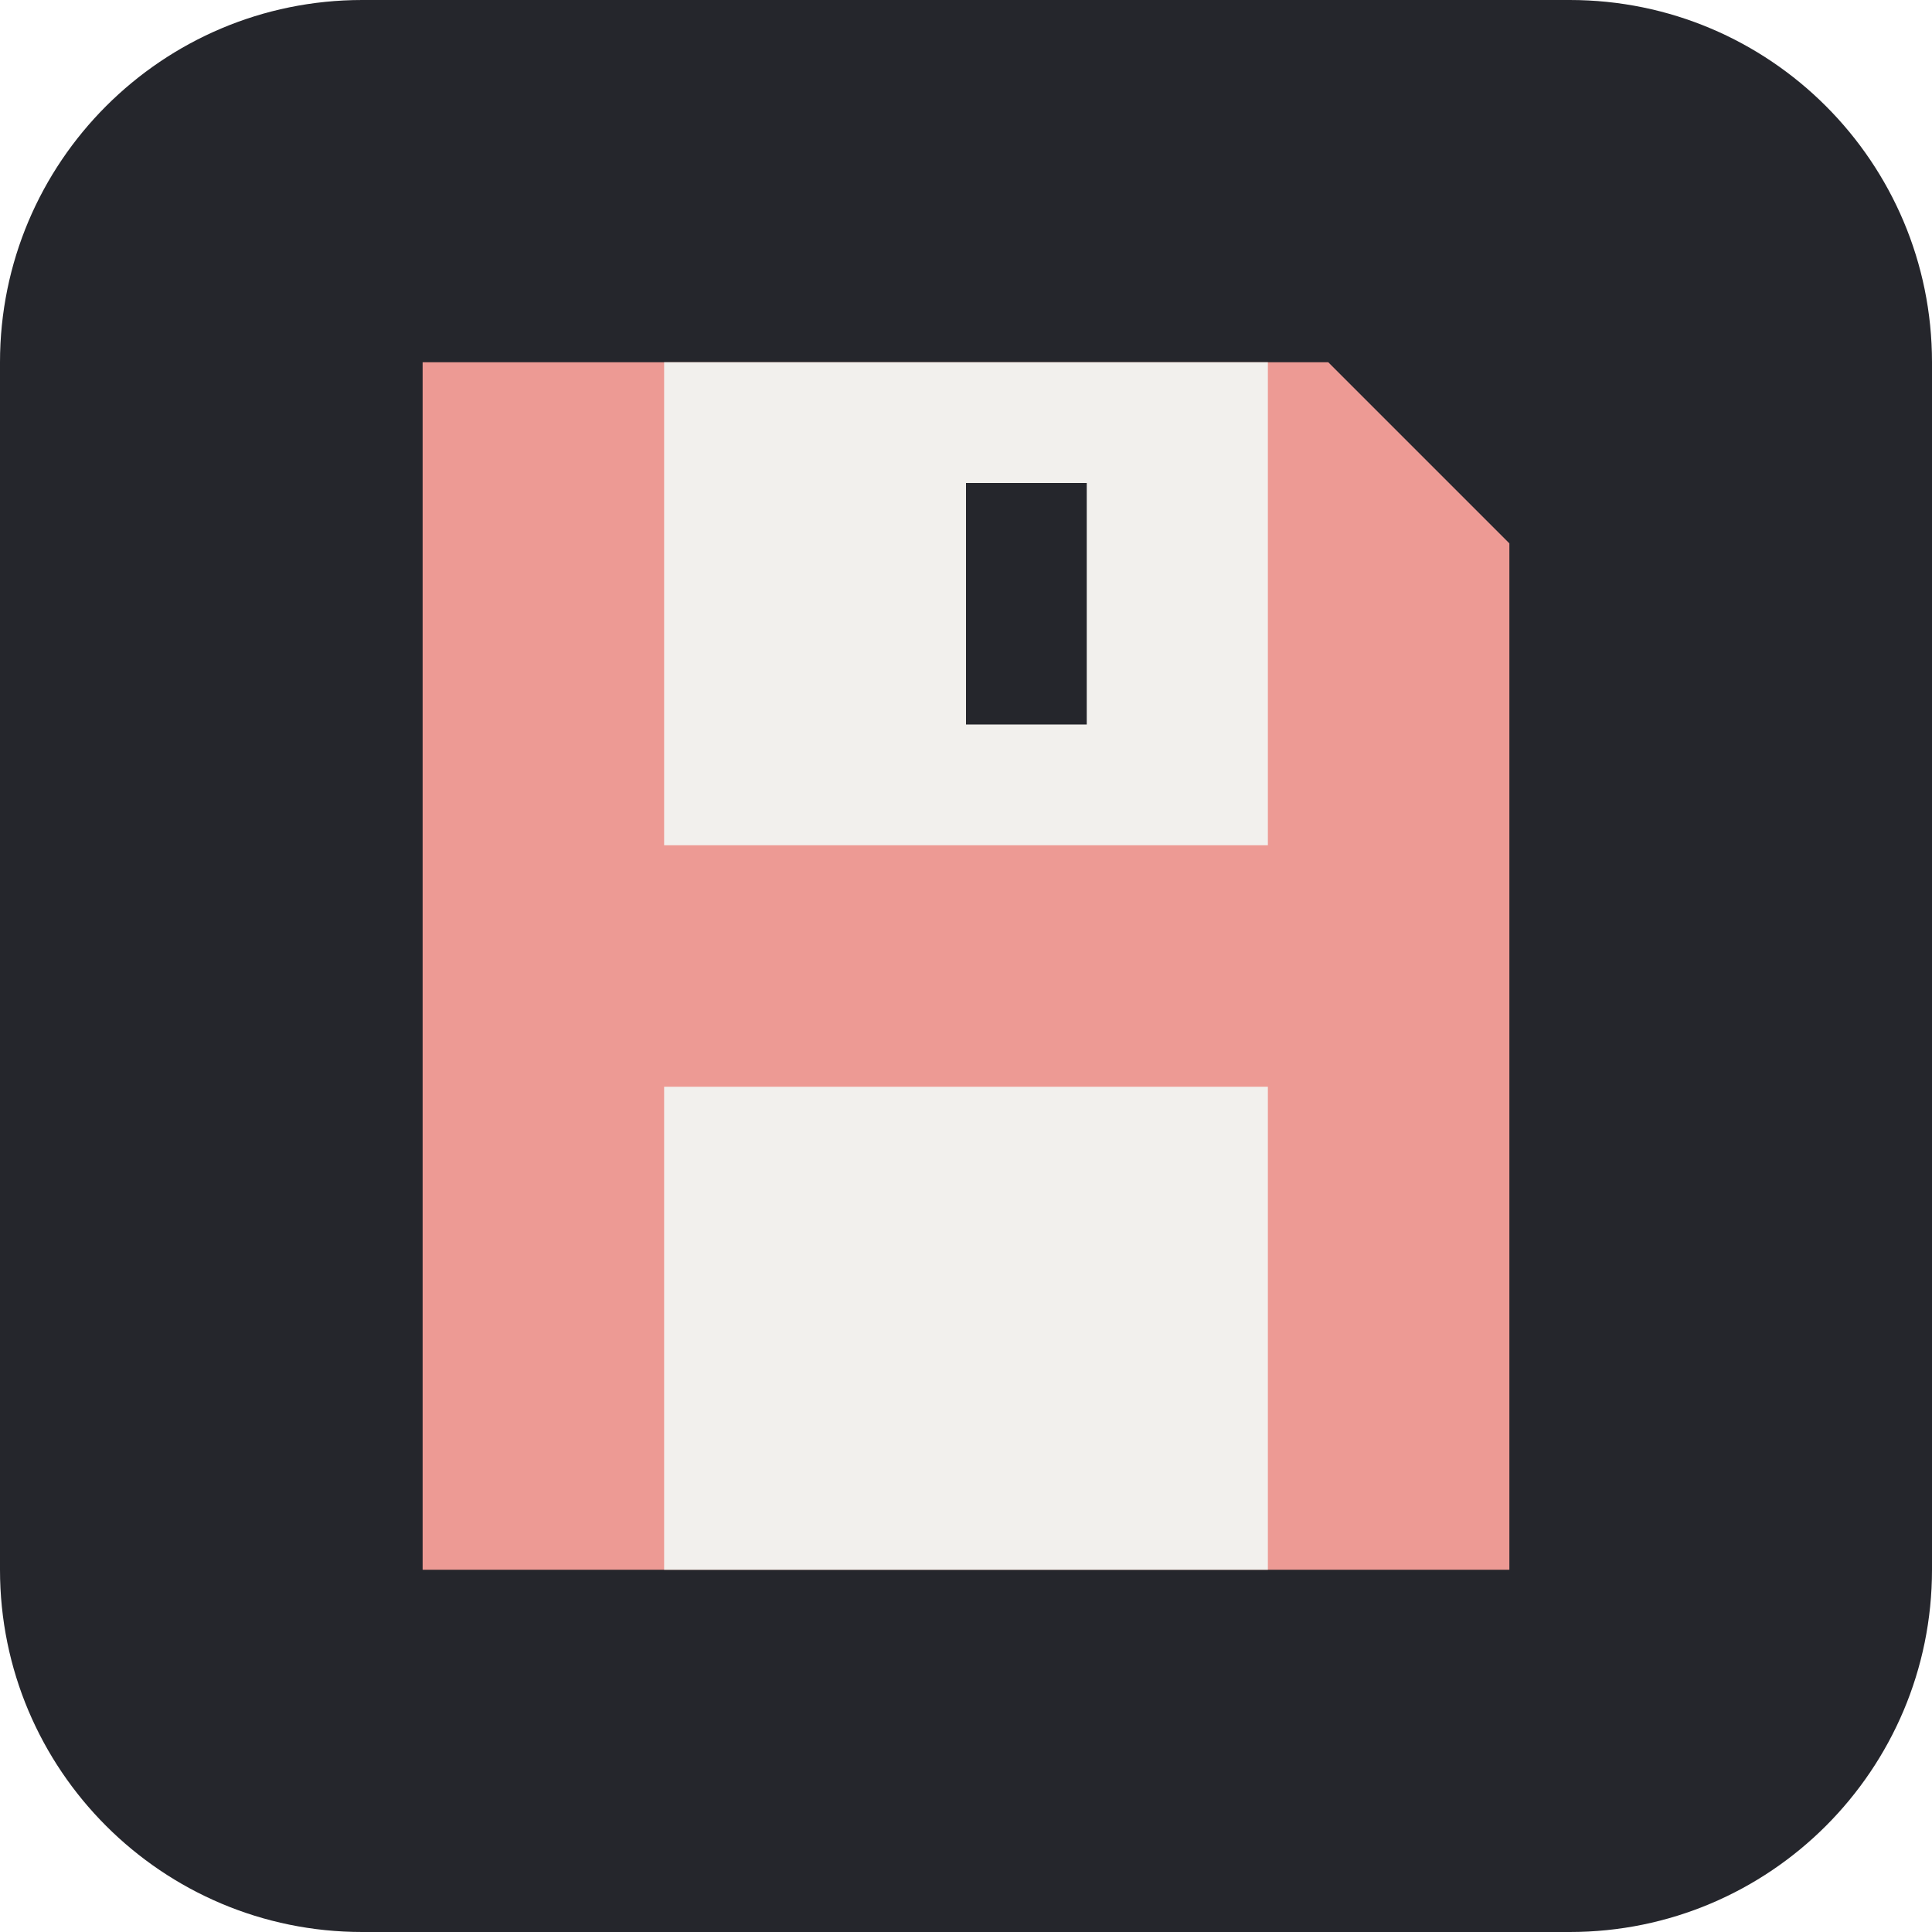
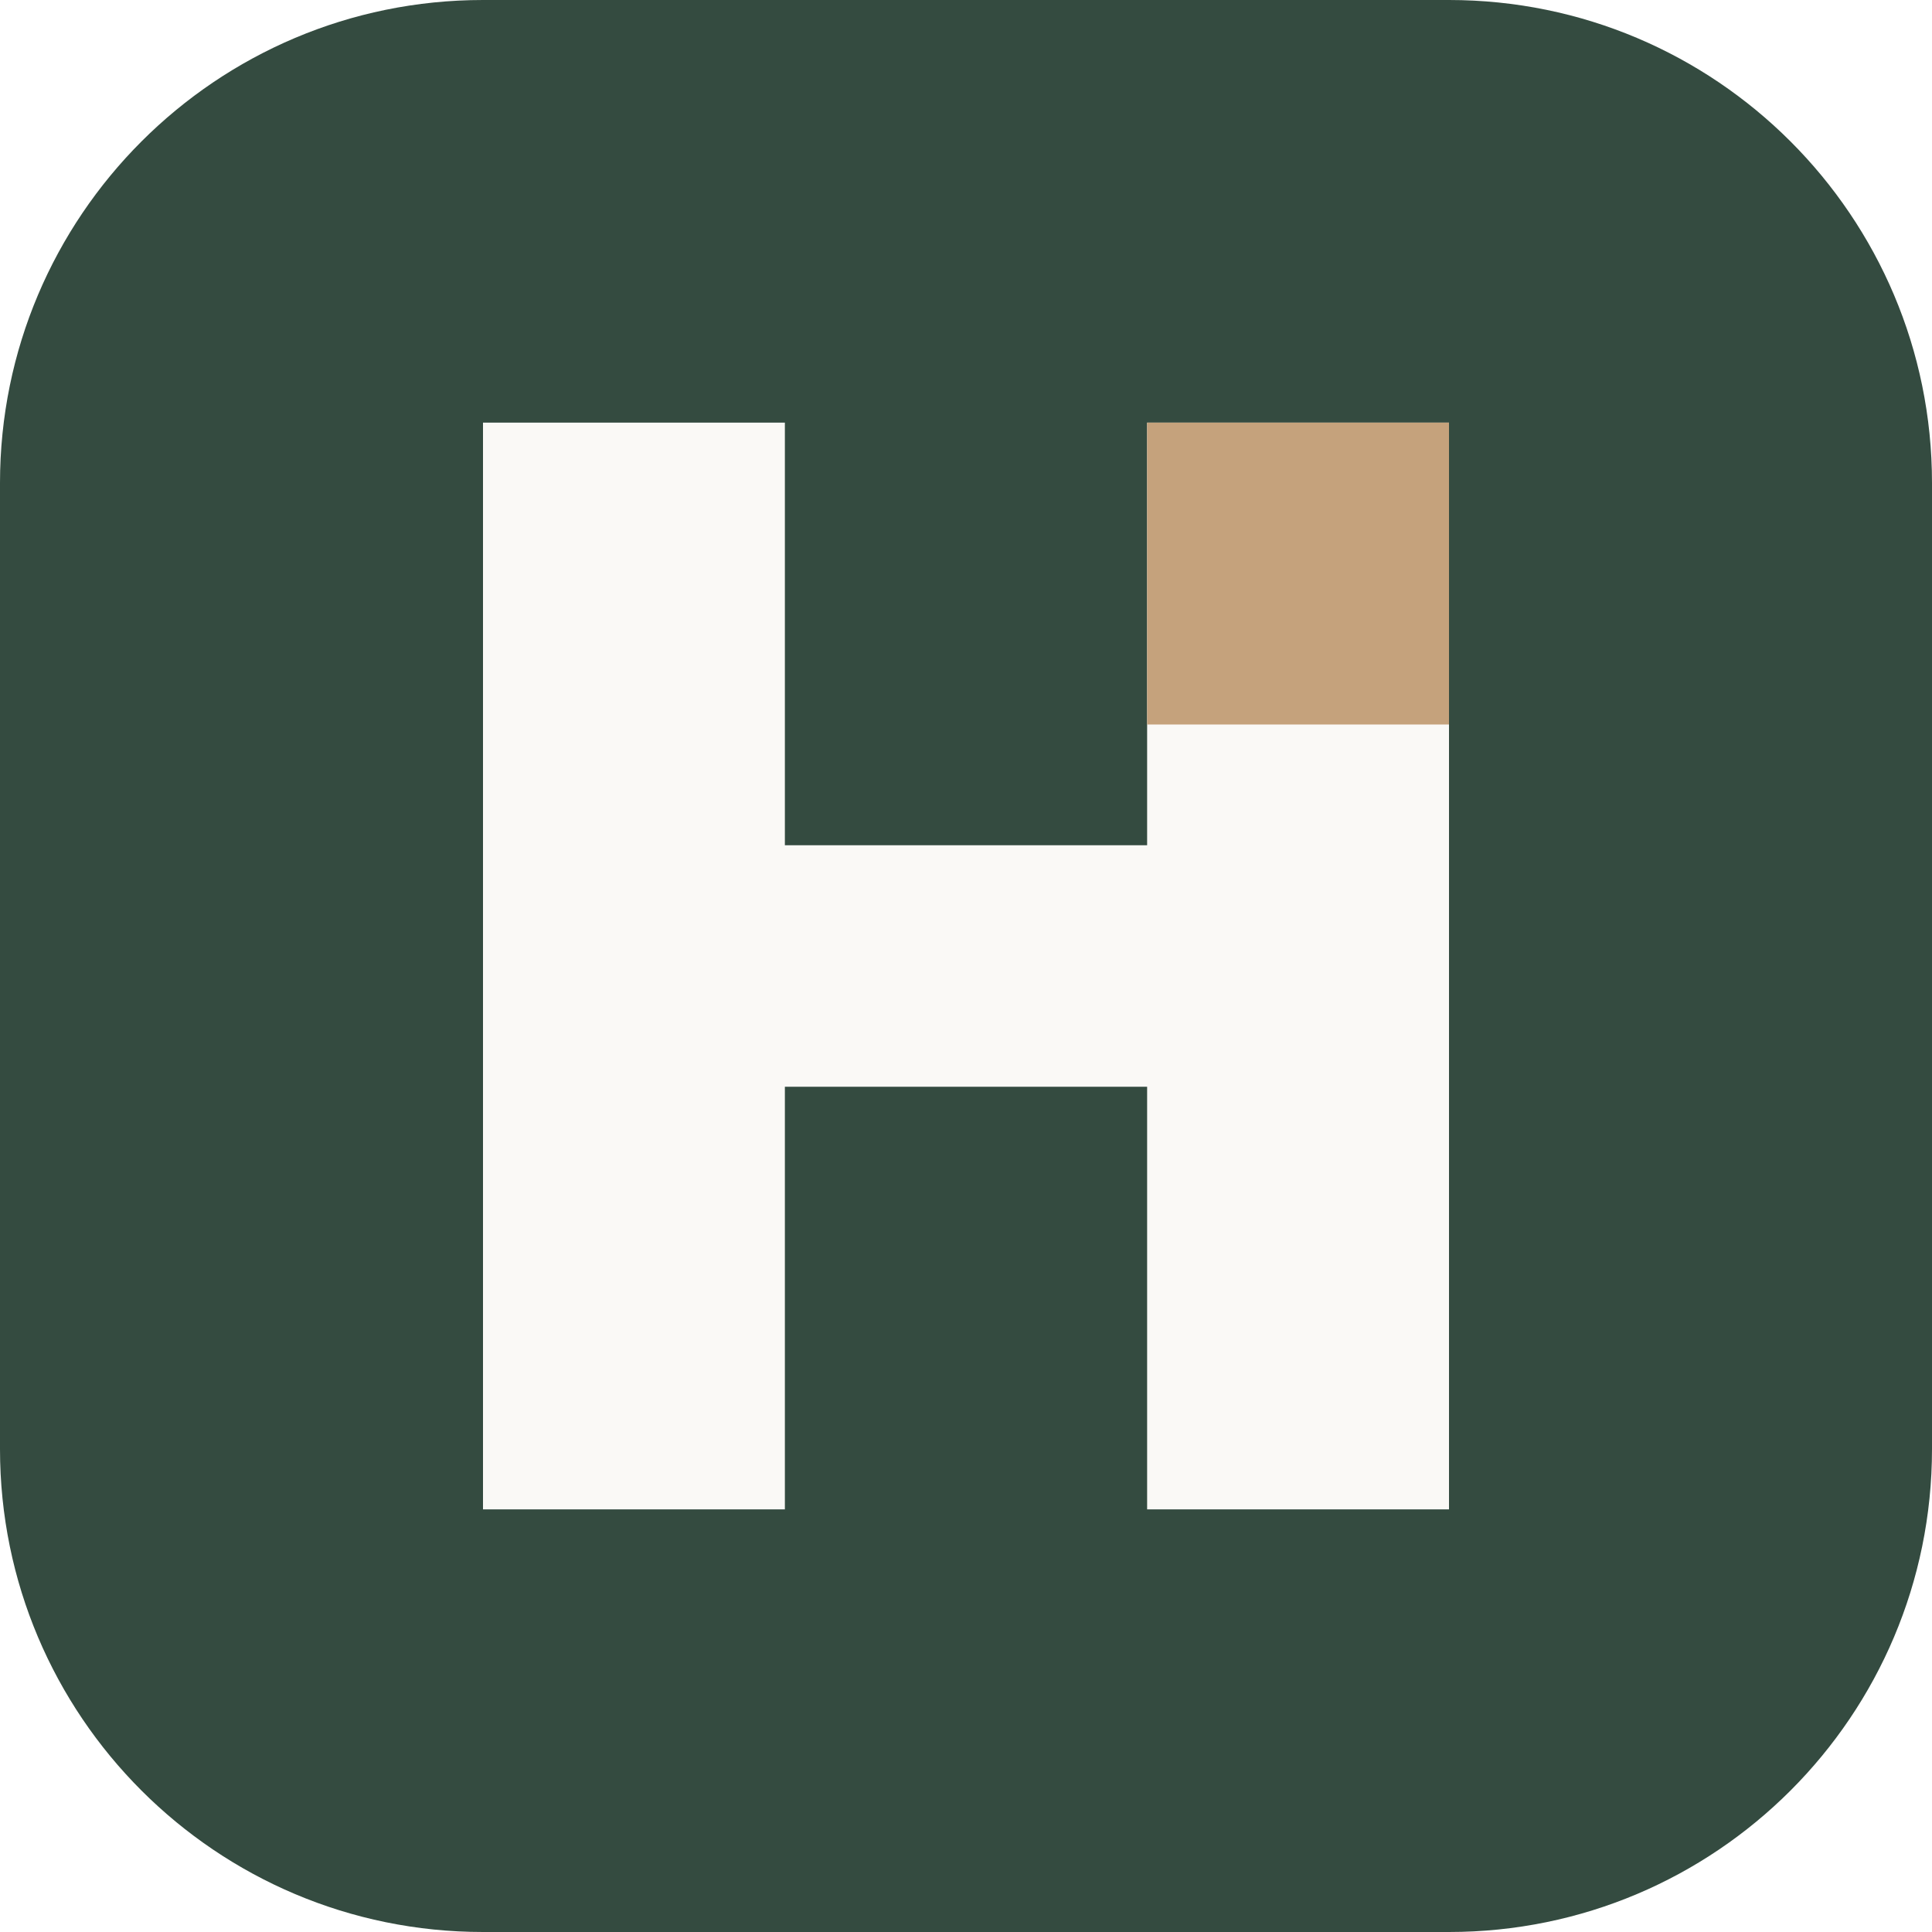
<svg xmlns="http://www.w3.org/2000/svg" viewBox="0 0 32 32">
-   <rect width="32" height="32" rx="6" fill="#25262c" />
-   <path d="M7 6h15l3 3v17H7z" fill="#ed9a94" />
-   <path d="M11 6v8h10V6M11 26v-8h10v8" fill="#f2f0ed" />
-   <path d="M17 8v4" stroke="#25262c" stroke-width="2" />
+   <rect width="32" height="32" rx="8" fill="#344b40" />
+   <path d="M8 7h5v7h6V7h5v18h-5v-7h-6v7H8z" fill="#faf9f6" />
+   <path d="M19 7h5v5h-5z" fill="#c5a27c" />
</svg>
